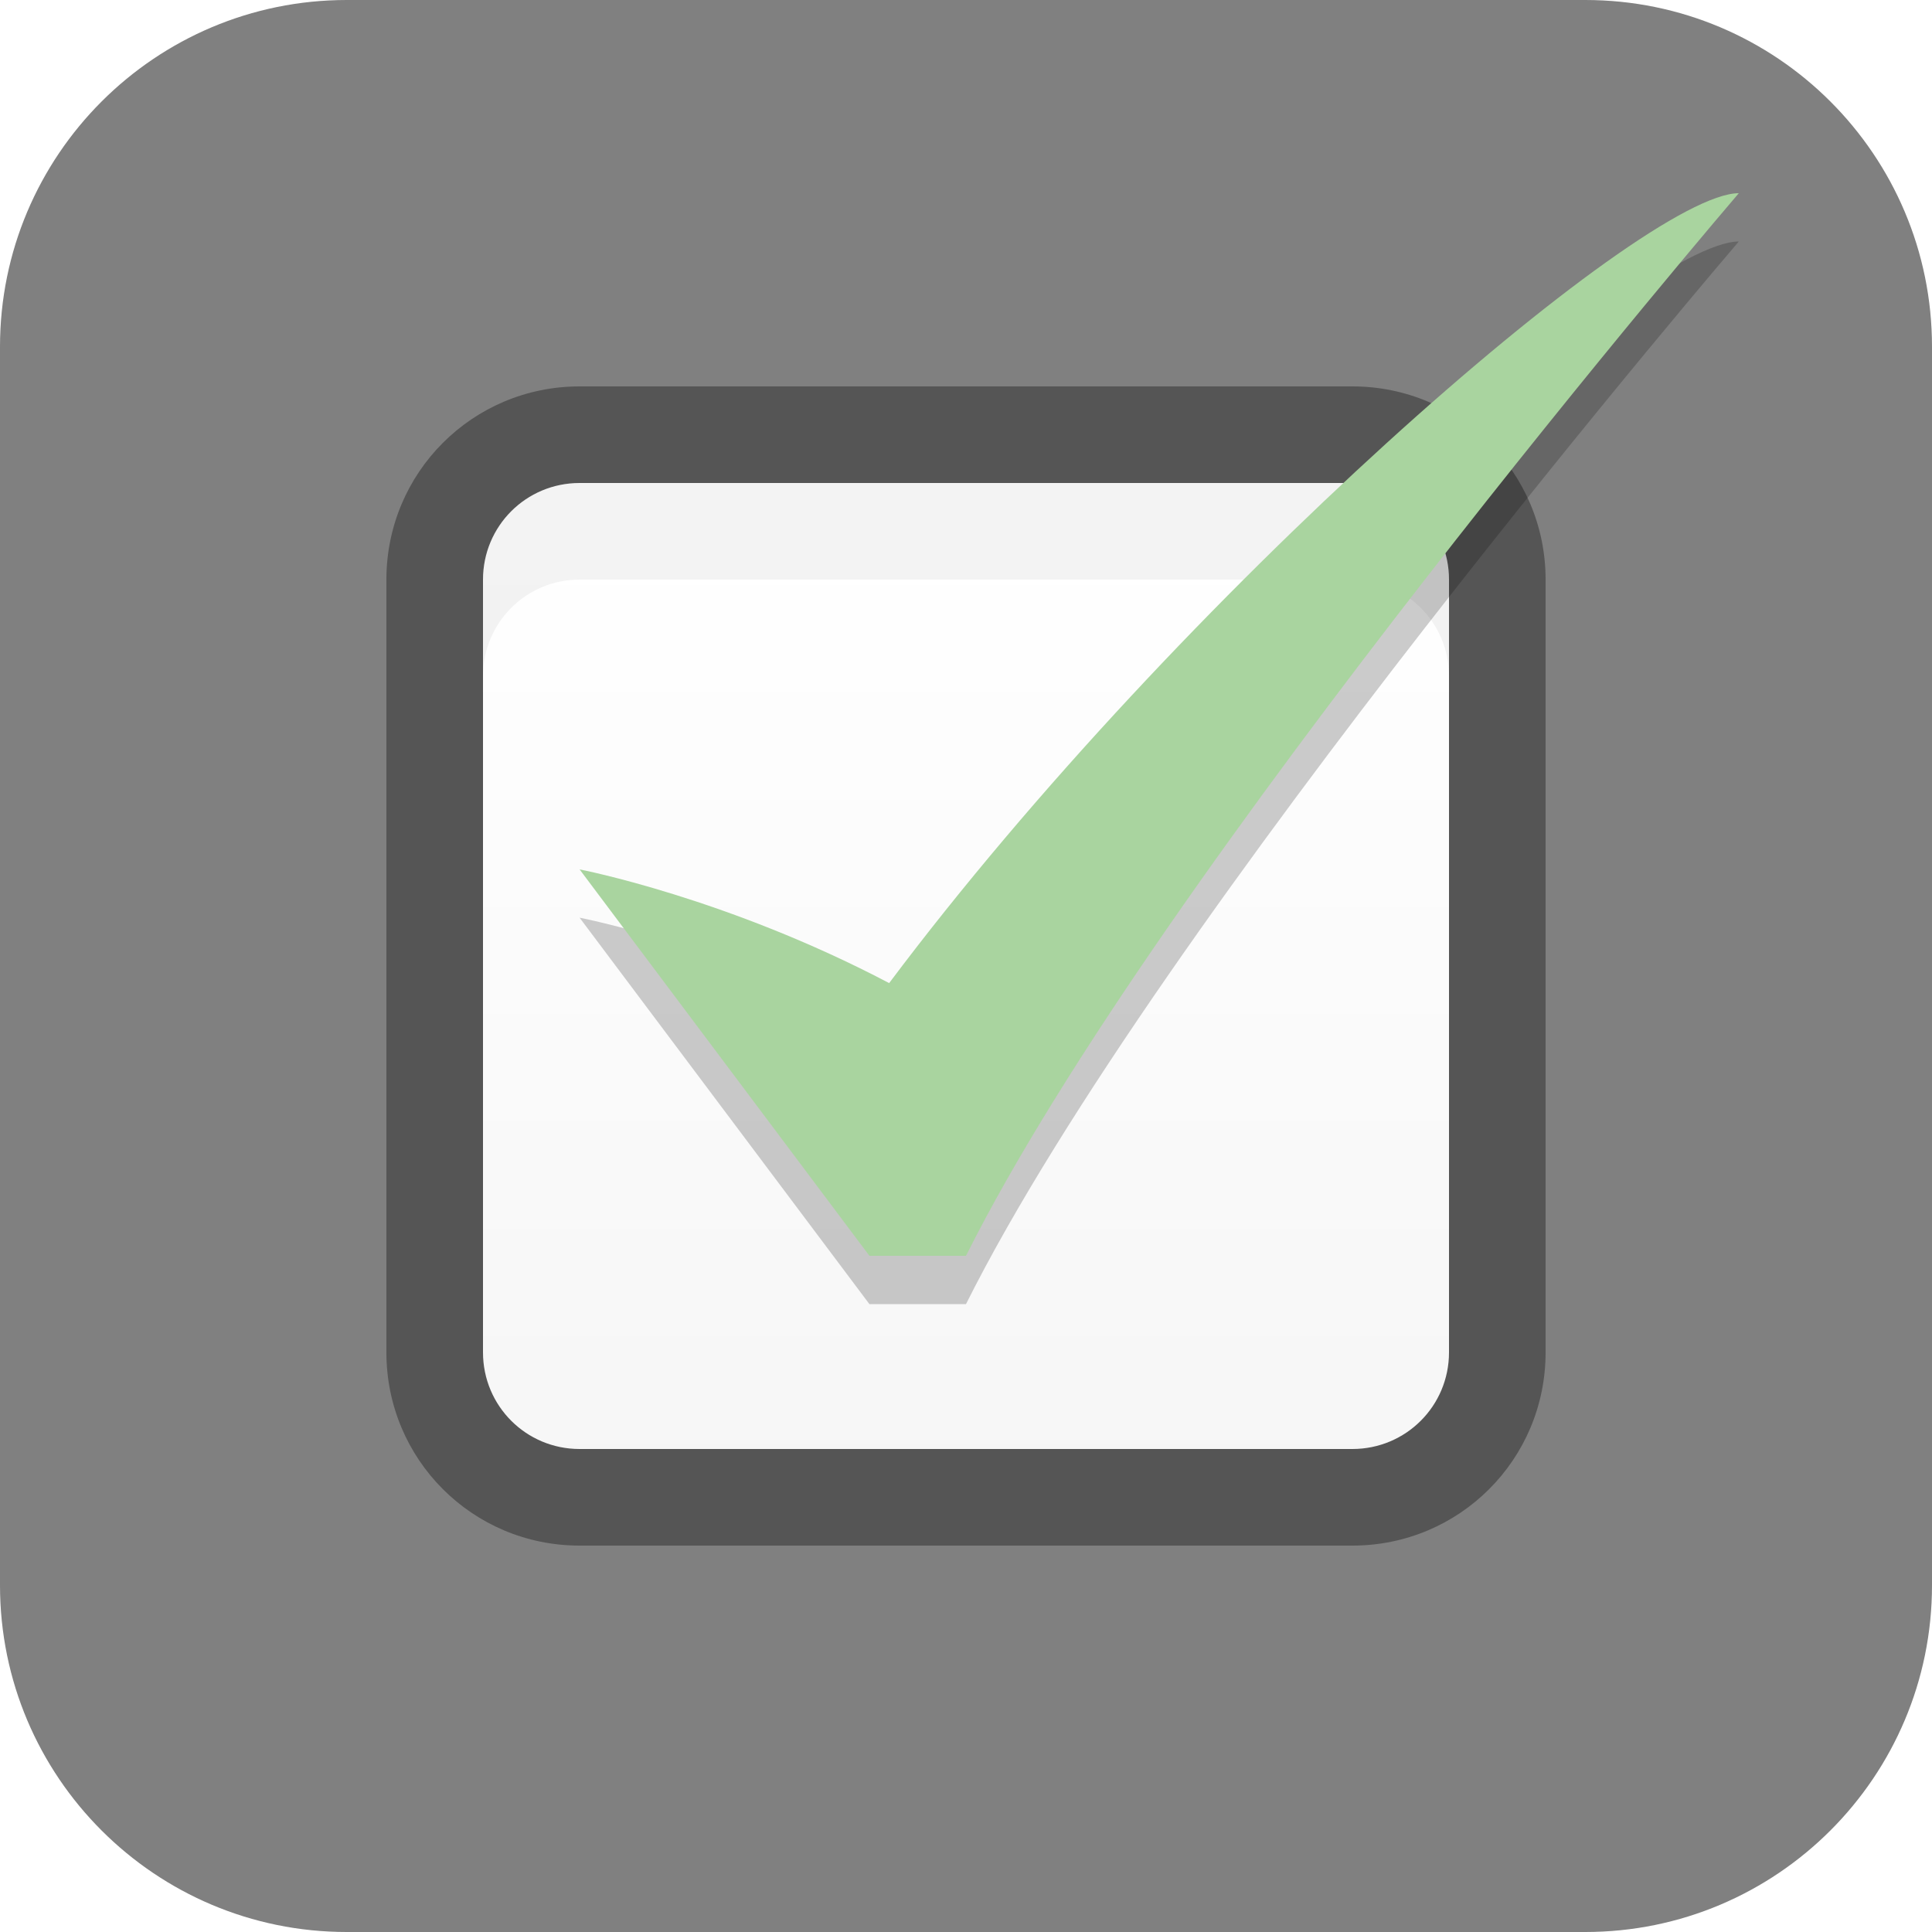
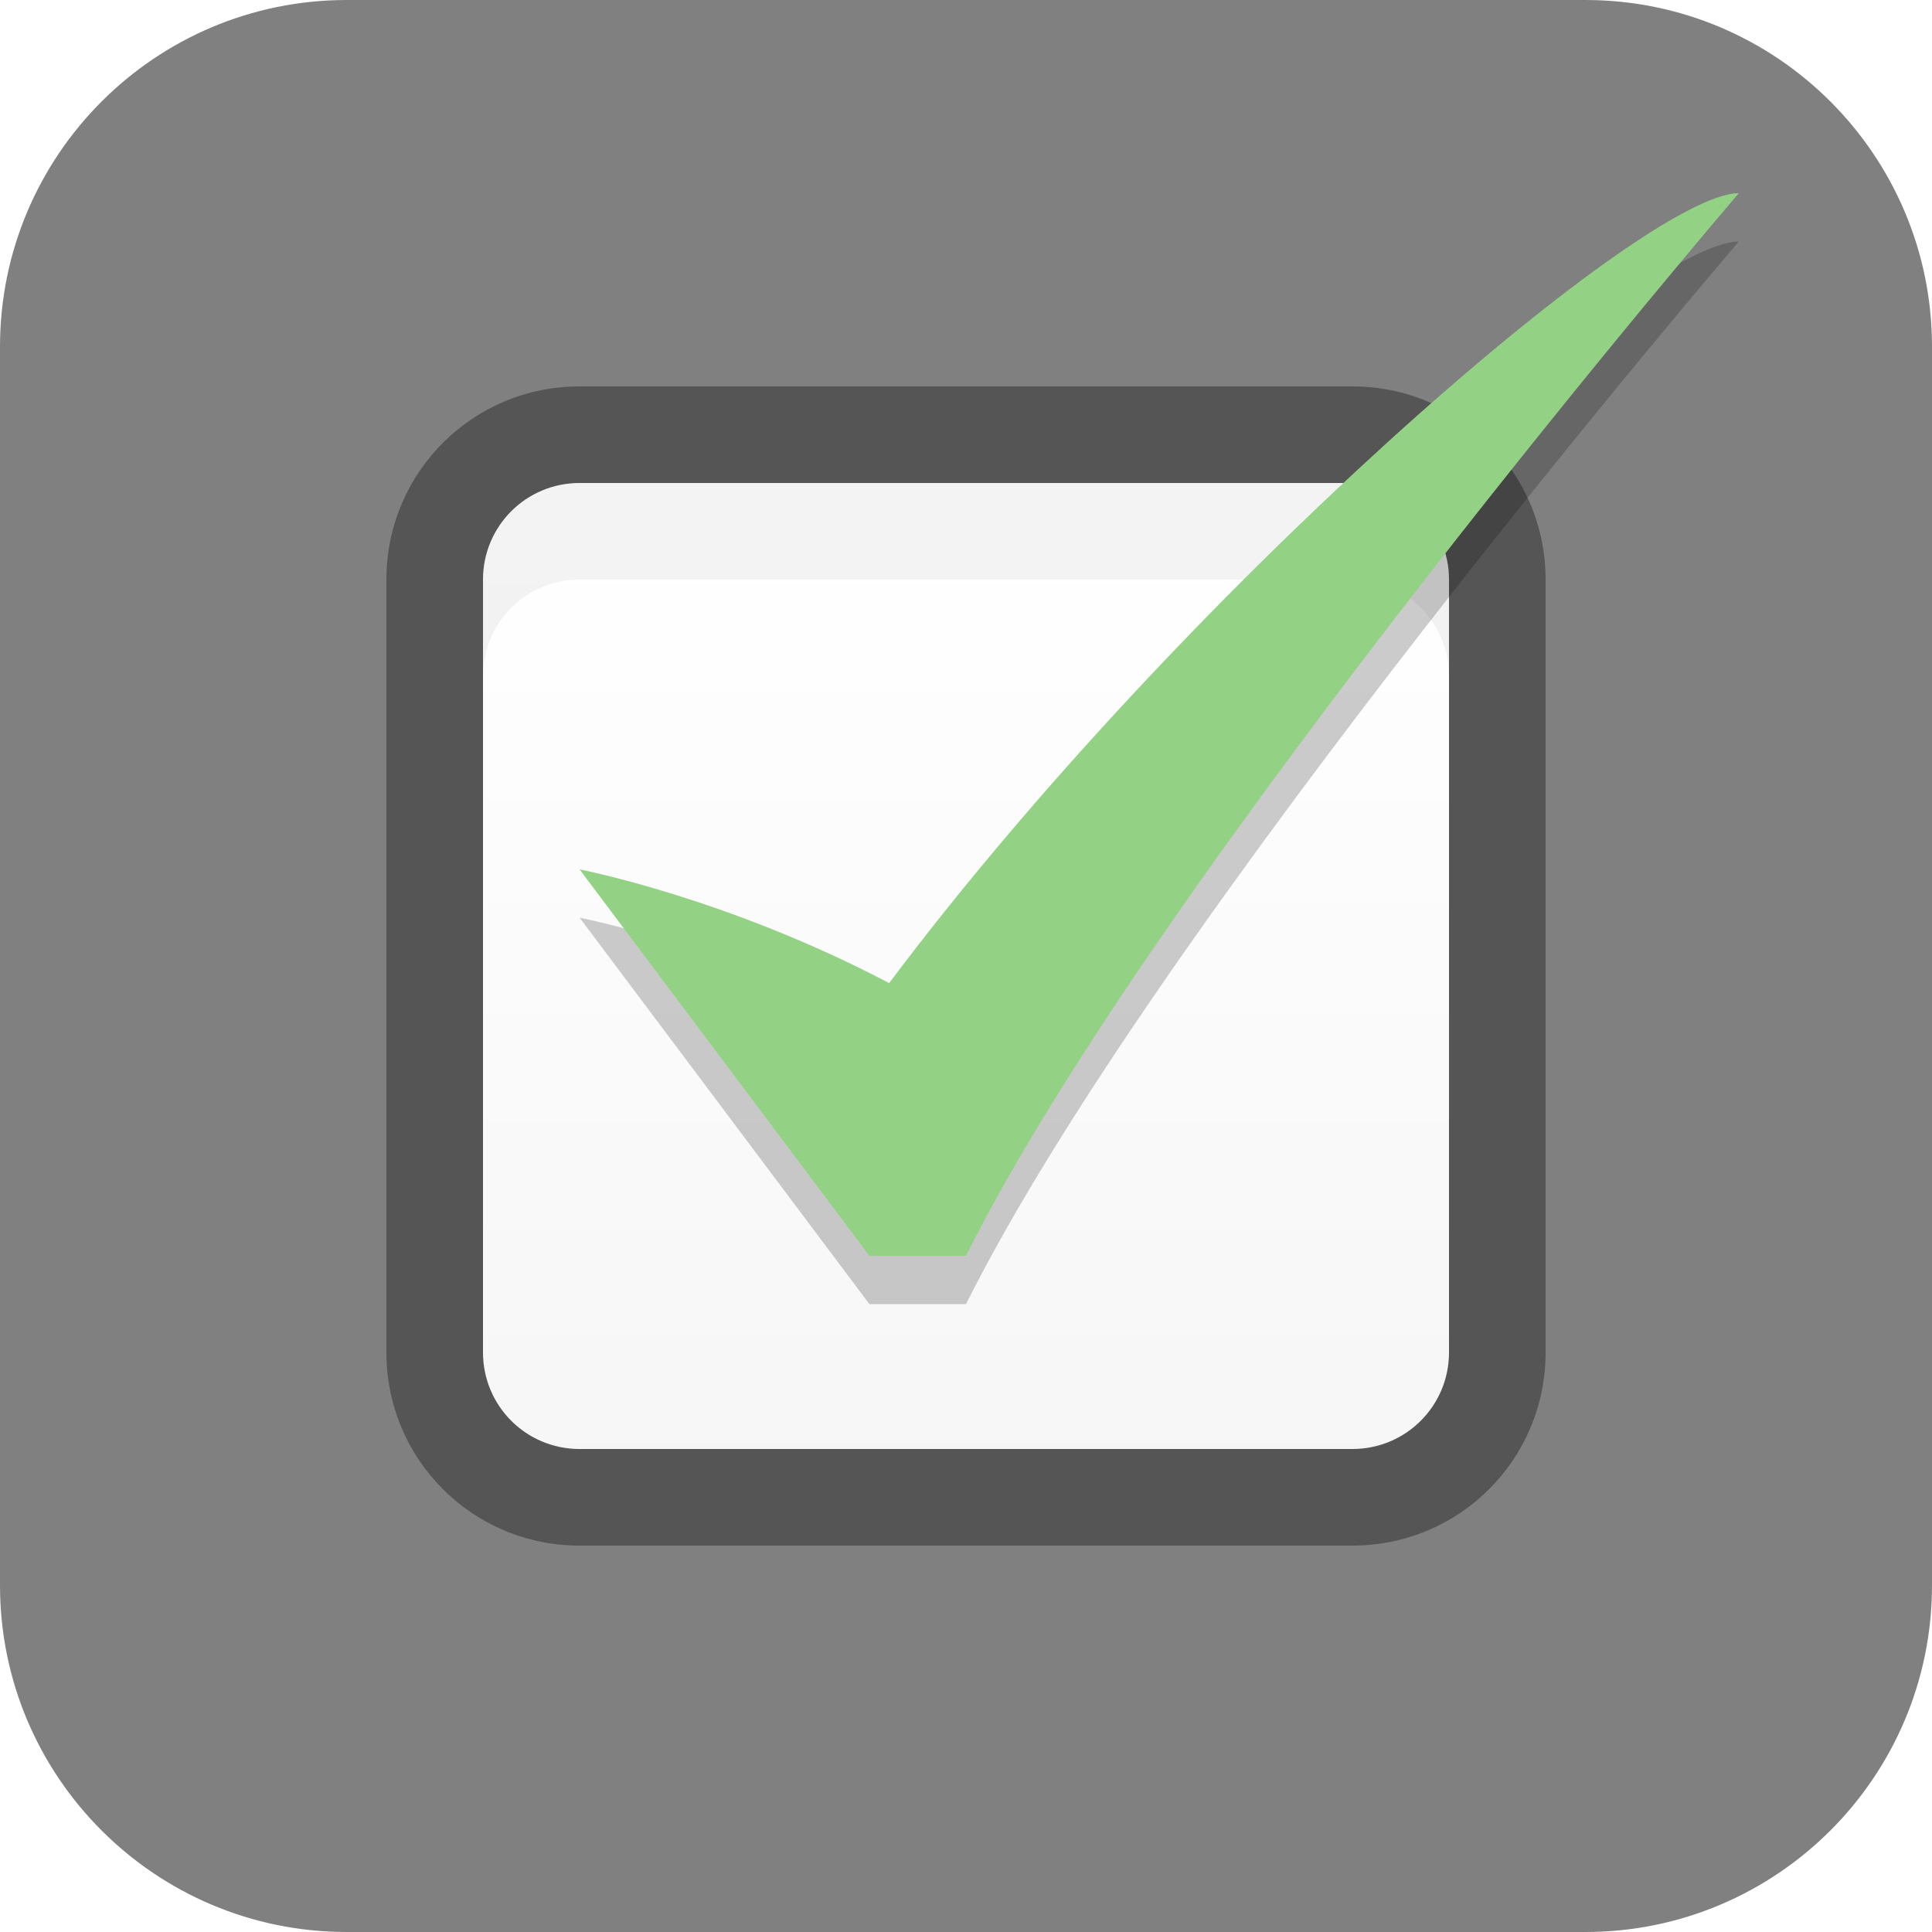
<svg xmlns="http://www.w3.org/2000/svg" xmlns:xlink="http://www.w3.org/1999/xlink" width="40" height="40" id="svg5038" version="1.1">
  <defs id="defs5040">
    <linearGradient id="linearGradient3849">
      <stop style="stop-color:#ffffff;stop-opacity:1;" offset="0" id="stop3851" />
      <stop style="stop-color:#f6f6f6;stop-opacity:1" offset="1" id="stop3853" />
    </linearGradient>
    <linearGradient y2="1106.529" x2="808" y1="1040.737" x1="806.395" gradientTransform="matrix(0.04728153,0,0,0.5206389,144.2916,-314.7812)" gradientUnits="userSpaceOnUse" id="linearGradient5726" xlink:href="#linearGradient85841-7-0" />
    <linearGradient id="linearGradient85841-7-0">
      <stop style="stop-color:#242424;stop-opacity:1" offset="0" id="stop85843-4-8" />
      <stop id="stop85845-0-5" offset="0.634" style="stop-color:#101010;stop-opacity:1;" />
      <stop style="stop-color:#262626;stop-opacity:1" offset="1" id="stop85847-7-3" />
    </linearGradient>
    <linearGradient xlink:href="#linearGradient3849" id="linearGradient3855" x1="20" y1="18" x2="20" y2="38" gradientUnits="userSpaceOnUse" gradientTransform="translate(0,1)" />
  </defs>
  <g id="layer1" transform="translate(0,-8)">
    <rect ry="7.179" rx="7.179" style="opacity:0.75;color:#000000;fill:#555555;fill-opacity:1;fill-rule:nonzero;stroke:none;stroke-width:1;marker:none;visibility:visible;display:inline;overflow:visible;enable-background:accumulate" id="rect85718-2-9" width="40" height="40" x="0" y="8" />
    <path style="color:#000000;fill:url(#linearGradient3855);fill-opacity:1;fill-rule:nonzero;stroke:none;stroke-width:0.5;marker:none;visibility:visible;display:inline;overflow:visible;enable-background:new" d="m 11.2,17 c -0.179,0 -0.349,0.029 -0.516,0.069 C 9.718,17.301 9,18.16 9,19.2 l 0,17.6 c 0,1.219 0.981,2.2 2.2,2.2 l 17.6,0 C 30.019,39 31,38.019 31,36.8 L 31,19.2 C 31,18.16 30.282,17.301 29.316,17.069 29.145,17.049 28.976,17 28.8,17 z" id="path4863-7-1" />
    <path style="color:#000000;fill:#555555;fill-opacity:1;fill-rule:nonzero;stroke:none;stroke-width:0.5;marker:none;visibility:visible;display:inline;overflow:visible;enable-background:new" d="m 12,16 c -2.216,0 -4,1.784 -4,4 l 0,16 c 0,2.216 1.784,4 4,4 l 16,0 c 2.216,0 4,-1.784 4,-4 l 0,-16 c 0,-2.216 -1.784,-4 -4,-4 z m 0,2 16,0 c 1.108,0 2,0.892 2,2 l 0,16 c 0,1.108 -0.892,2 -2,2 l -16,0 c -1.108,0 -2,-0.892 -2,-2 l 0,-16 c 0,-1.108 0.892,-2 2,-2 z" id="path4681-0" />
    <path style="opacity:0.05;color:#000000;fill:#000000;fill-opacity:1;fill-rule:nonzero;stroke:none;stroke-width:0.5;marker:none;visibility:visible;display:inline;overflow:visible;enable-background:new" d="m 12,18 c -1.108,0 -2,0.892 -2,2 l 0,2 c 0,-1.108 0.892,-2 2,-2 l 16,0 c 1.108,0 2,0.892 2,2 l 0,-2 c 0,-1.108 -0.892,-2 -2,-2 z" id="path4683-8" />
    <path style="opacity:0.2;fill:#000000;fill-opacity:1;stroke:none;display:inline;enable-background:new" d="m 12,27 c 0,0 3.05,0.586 6.409,2.354 C 24.409,21.354 34,13 36,13 36,13 24,27 20,35 l -2,0 z" id="path3857" />
-     <path id="path4703" d="m 12,26 c 0,0 3.05,0.586 6.409,2.354 C 24.409,20.354 34,12 36,12 36,12 24,26 20,34 l -2,0 z" style="fill:#A9D49F;fill-opacity:1;stroke:none;display:inline;enable-background:new" />
+     <path id="path4703" d="m 12,26 c 0,0 3.05,0.586 6.409,2.354 C 24.409,20.354 34,12 36,12 36,12 24,26 20,34 l -2,0 z" style="fill:#93D284;fill-opacity:1;stroke:none;display:inline;enable-background:new" />
  </g>
</svg>
